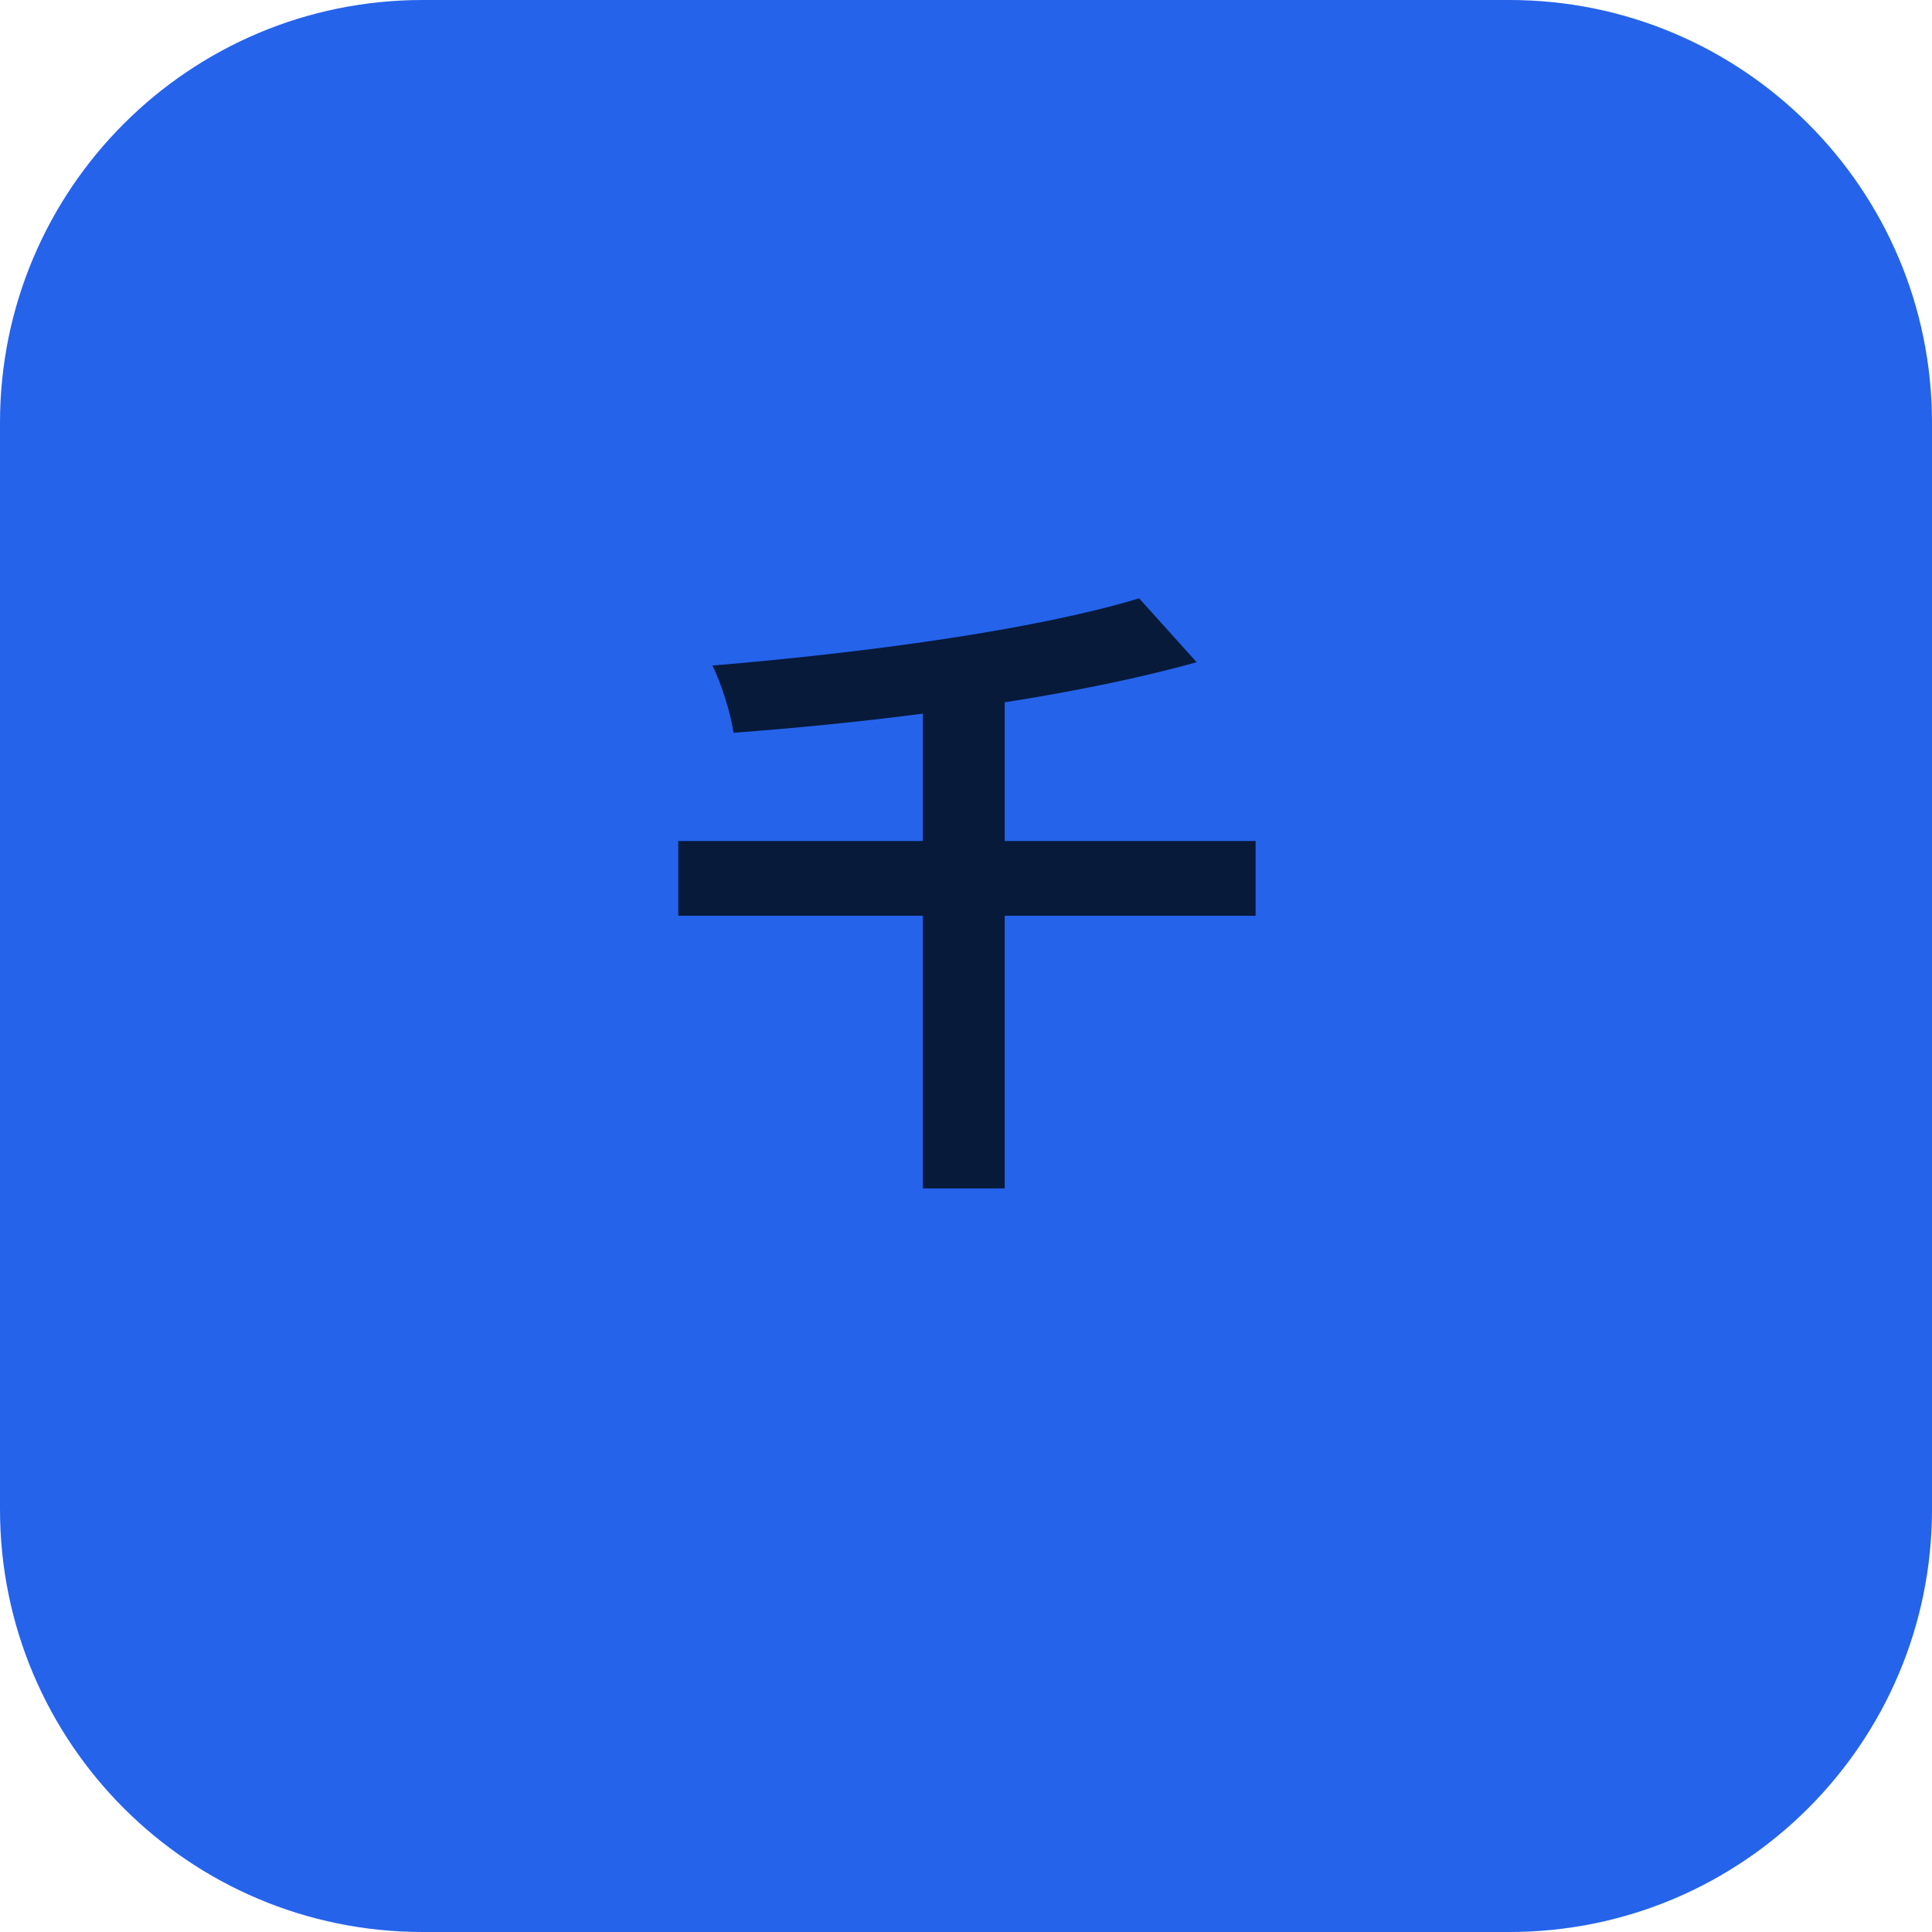
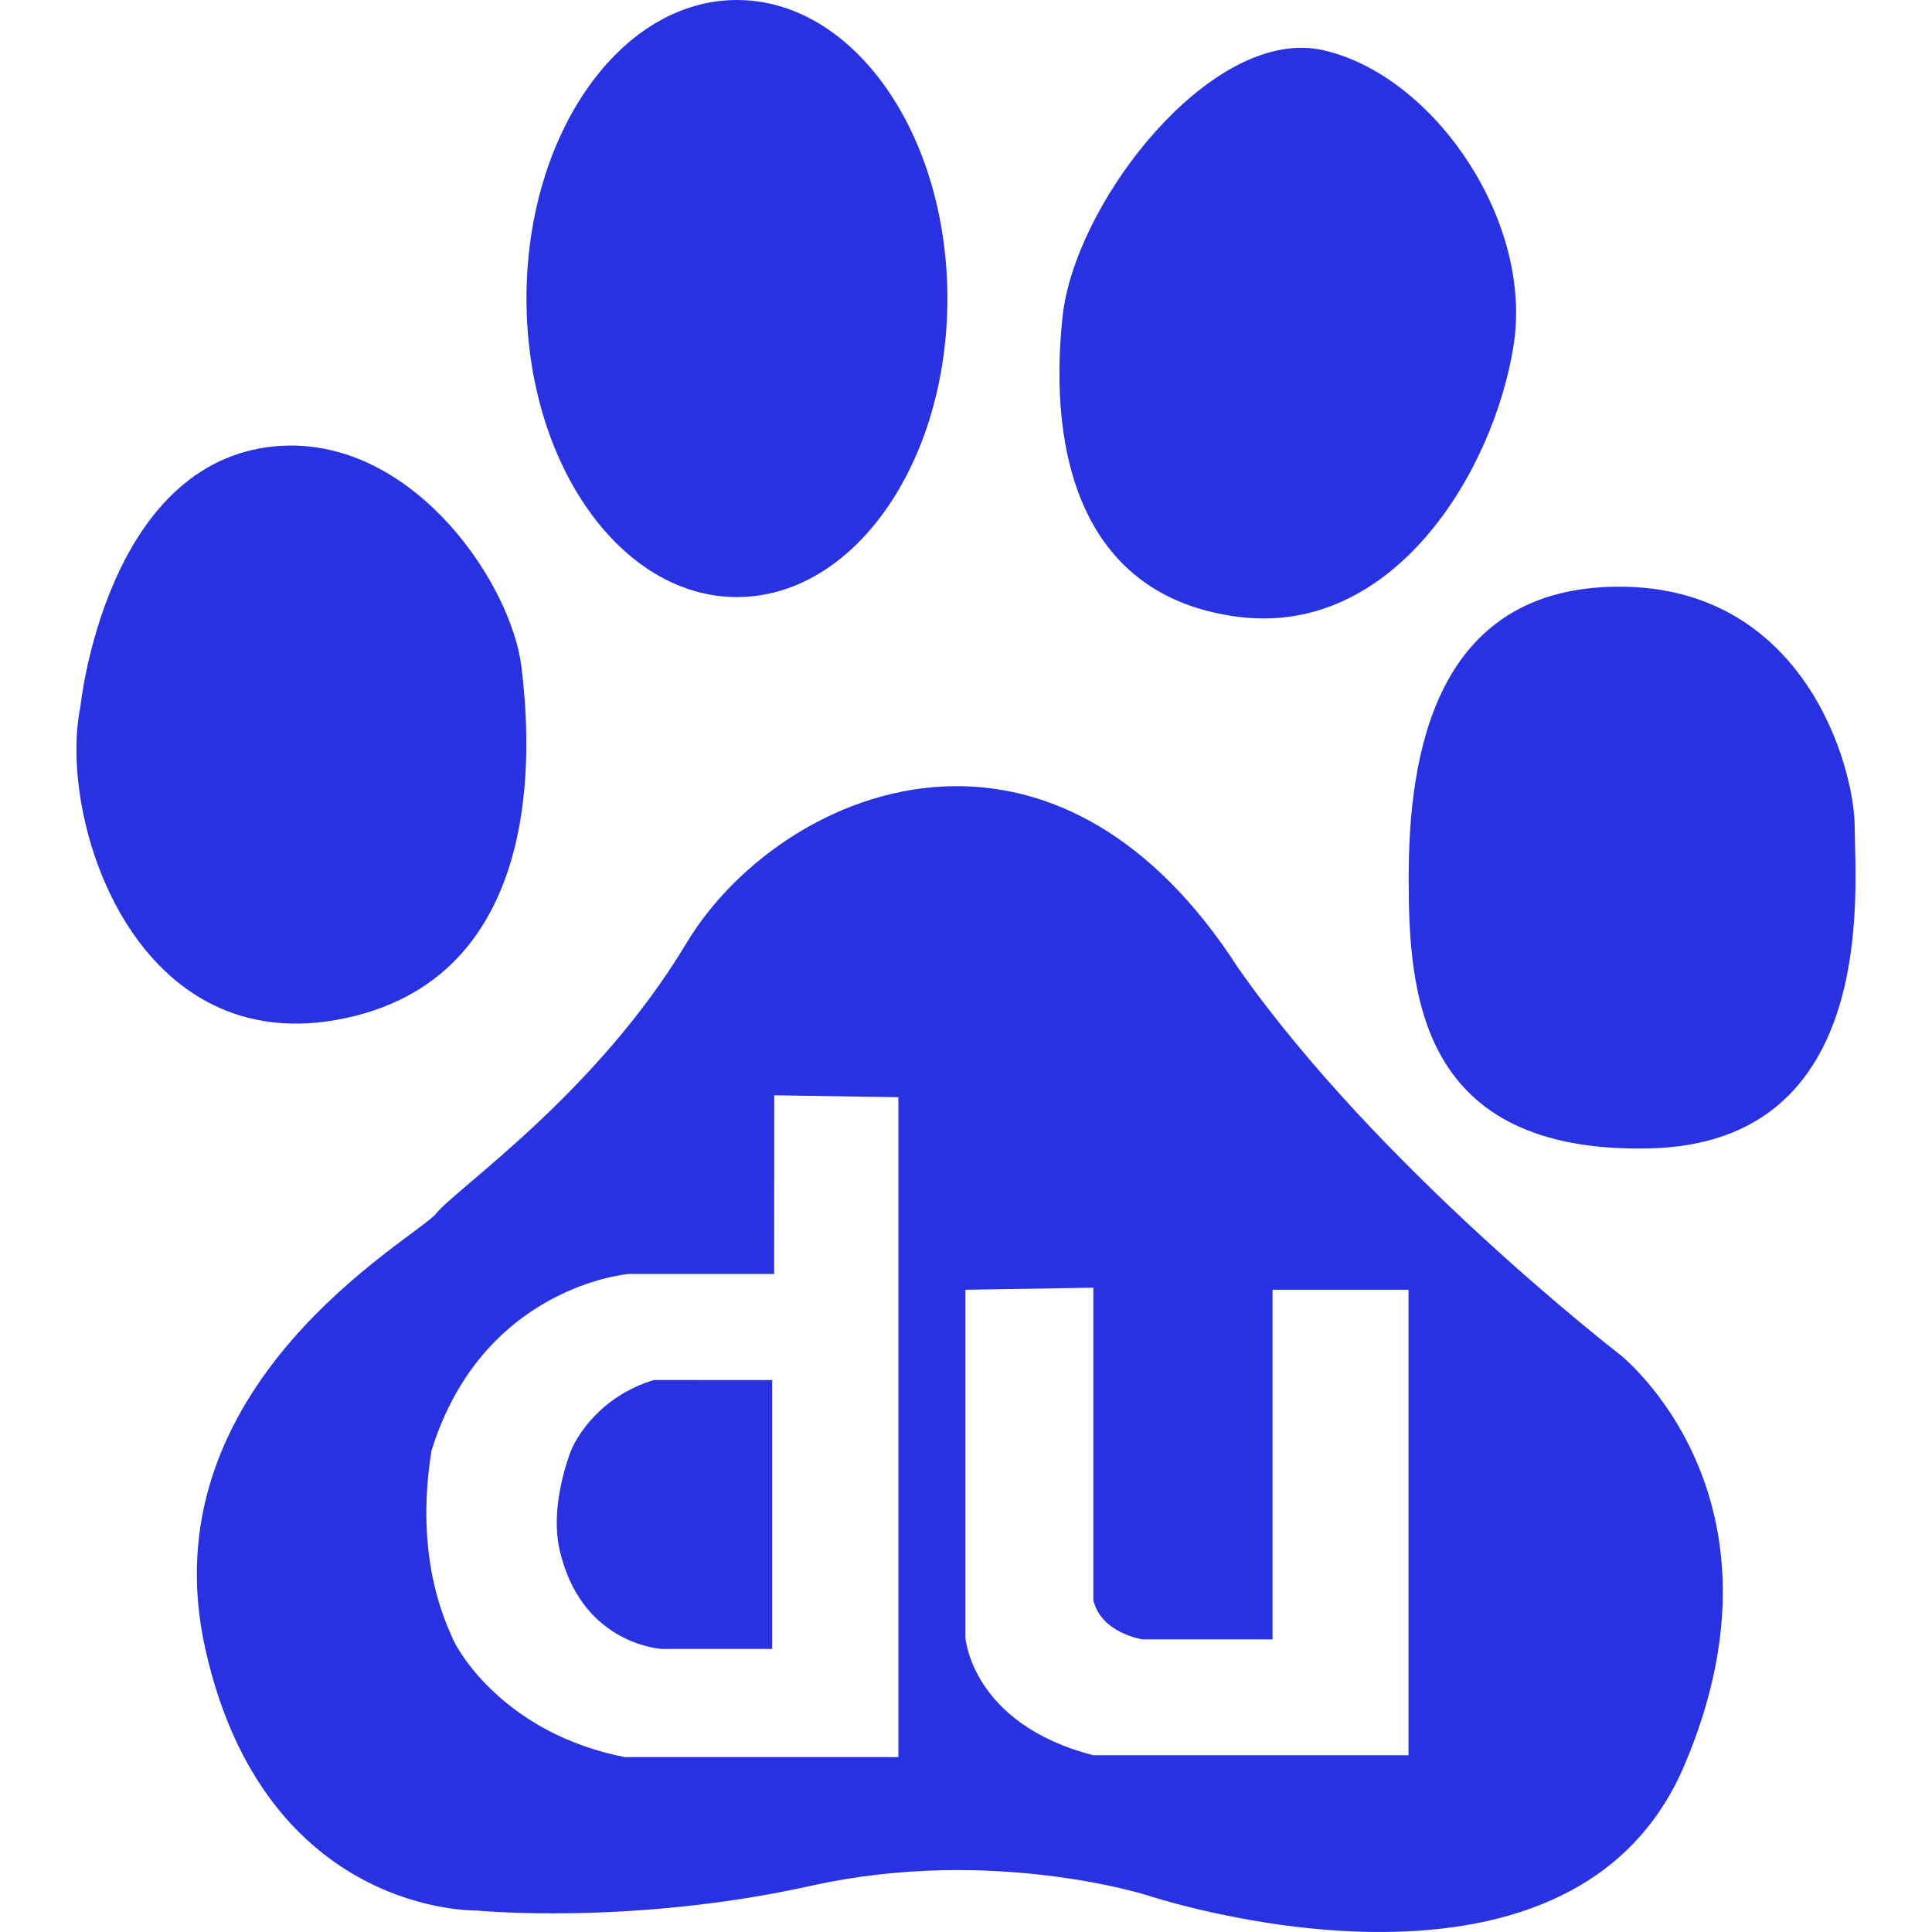
- <svg xmlns="http://www.w3.org/2000/svg" viewBox="0 0 128 128" role="img" aria-label="Baidu Qianfan">
-   <rect width="128" height="128" rx="28" fill="#2563eb" />
-   <text x="64" y="75" text-anchor="middle" font-family="Inter, Arial, sans-serif" font-size="42" font-weight="800" fill="#071a3a">千</text>
+ <svg xmlns="http://www.w3.org/2000/svg" fill="#2932E1" role="img" viewBox="0 0 24 24">
+   <path d="M9.154 0C7.71 0 6.54 1.658 6.54 3.707c0 2.051 1.171 3.71 2.615 3.71 1.446 0 2.614-1.659 2.614-3.71C11.768 1.658 10.6 0 9.154 0zm7.025.594C14.86.58 13.347 2.589 13.2 3.927c-.187 1.745.25 3.487 2.179 3.735 1.933.25 3.175-1.806 3.422-3.364.252-1.555-.995-3.364-2.362-3.674a1.218 1.218 0 0 0-.261-.03zM3.582 5.535a2.811 2.811 0 0 0-.156.008c-2.118.19-2.428 3.24-2.428 3.24-.287 1.41.686 4.425 3.297 3.864 2.617-.561 2.262-3.68 2.183-4.362-.125-1.018-1.292-2.773-2.896-2.75zm16.534 1.753c-2.308 0-2.617 2.119-2.617 3.616 0 1.43.121 3.425 2.988 3.362 2.867-.063 2.553-3.238 2.553-3.988 0-.745-.62-2.99-2.924-2.99zm-8.264 2.478c-1.424.014-2.708.925-3.323 1.947-1.118 1.868-2.863 3.05-3.112 3.363-.25.309-3.61 2.116-2.864 5.42.746 3.301 3.365 3.237 3.365 3.237s1.93.19 4.171-.31c2.24-.495 4.17.123 4.17.123s5.233 1.748 6.665-1.616c1.43-3.364-.808-5.109-.808-5.109s-2.99-2.306-4.736-4.798c-1.072-1.665-2.348-2.268-3.528-2.257zm-2.234 3.84l1.542.024v8.197H7.758c-1.47-.291-2.055-1.292-2.13-1.462-.072-.173-.488-.976-.268-2.343.635-2.049 2.447-2.196 2.447-2.196h1.81zm3.964 2.39v3.881c.096.413.612.488.612.488h1.614v-4.343h1.689v5.782h-3.915c-1.517-.39-1.59-1.465-1.59-1.465v-4.317zm-5.458 1.147c-.66.197-.978.708-1.05.928-.076.22-.247.78-.1 1.269.294 1.095 1.248 1.144 1.248 1.144h1.37v-3.34z" />
</svg>
